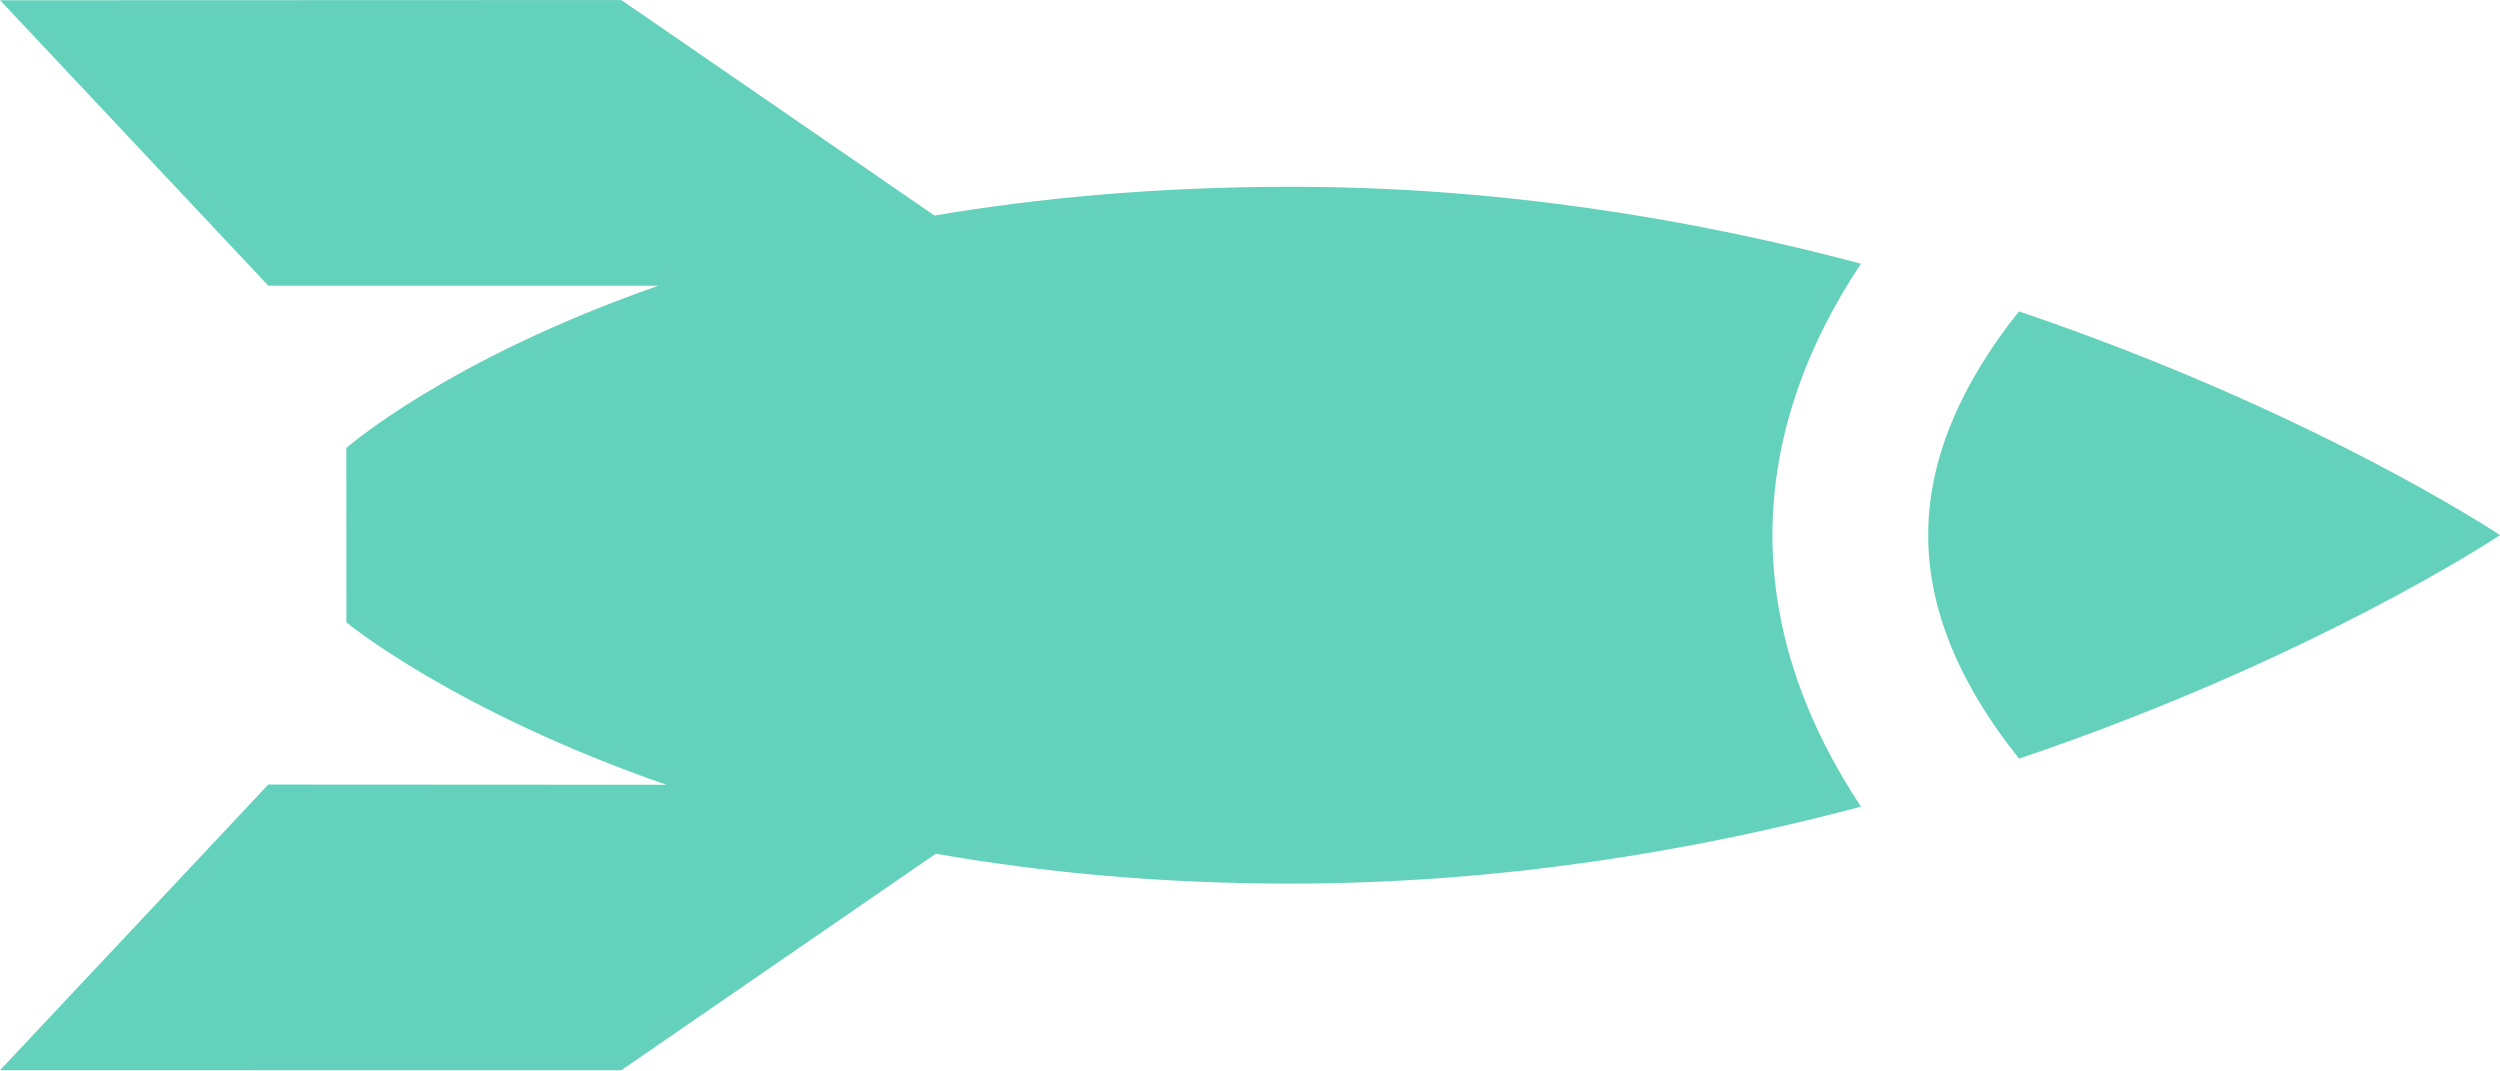
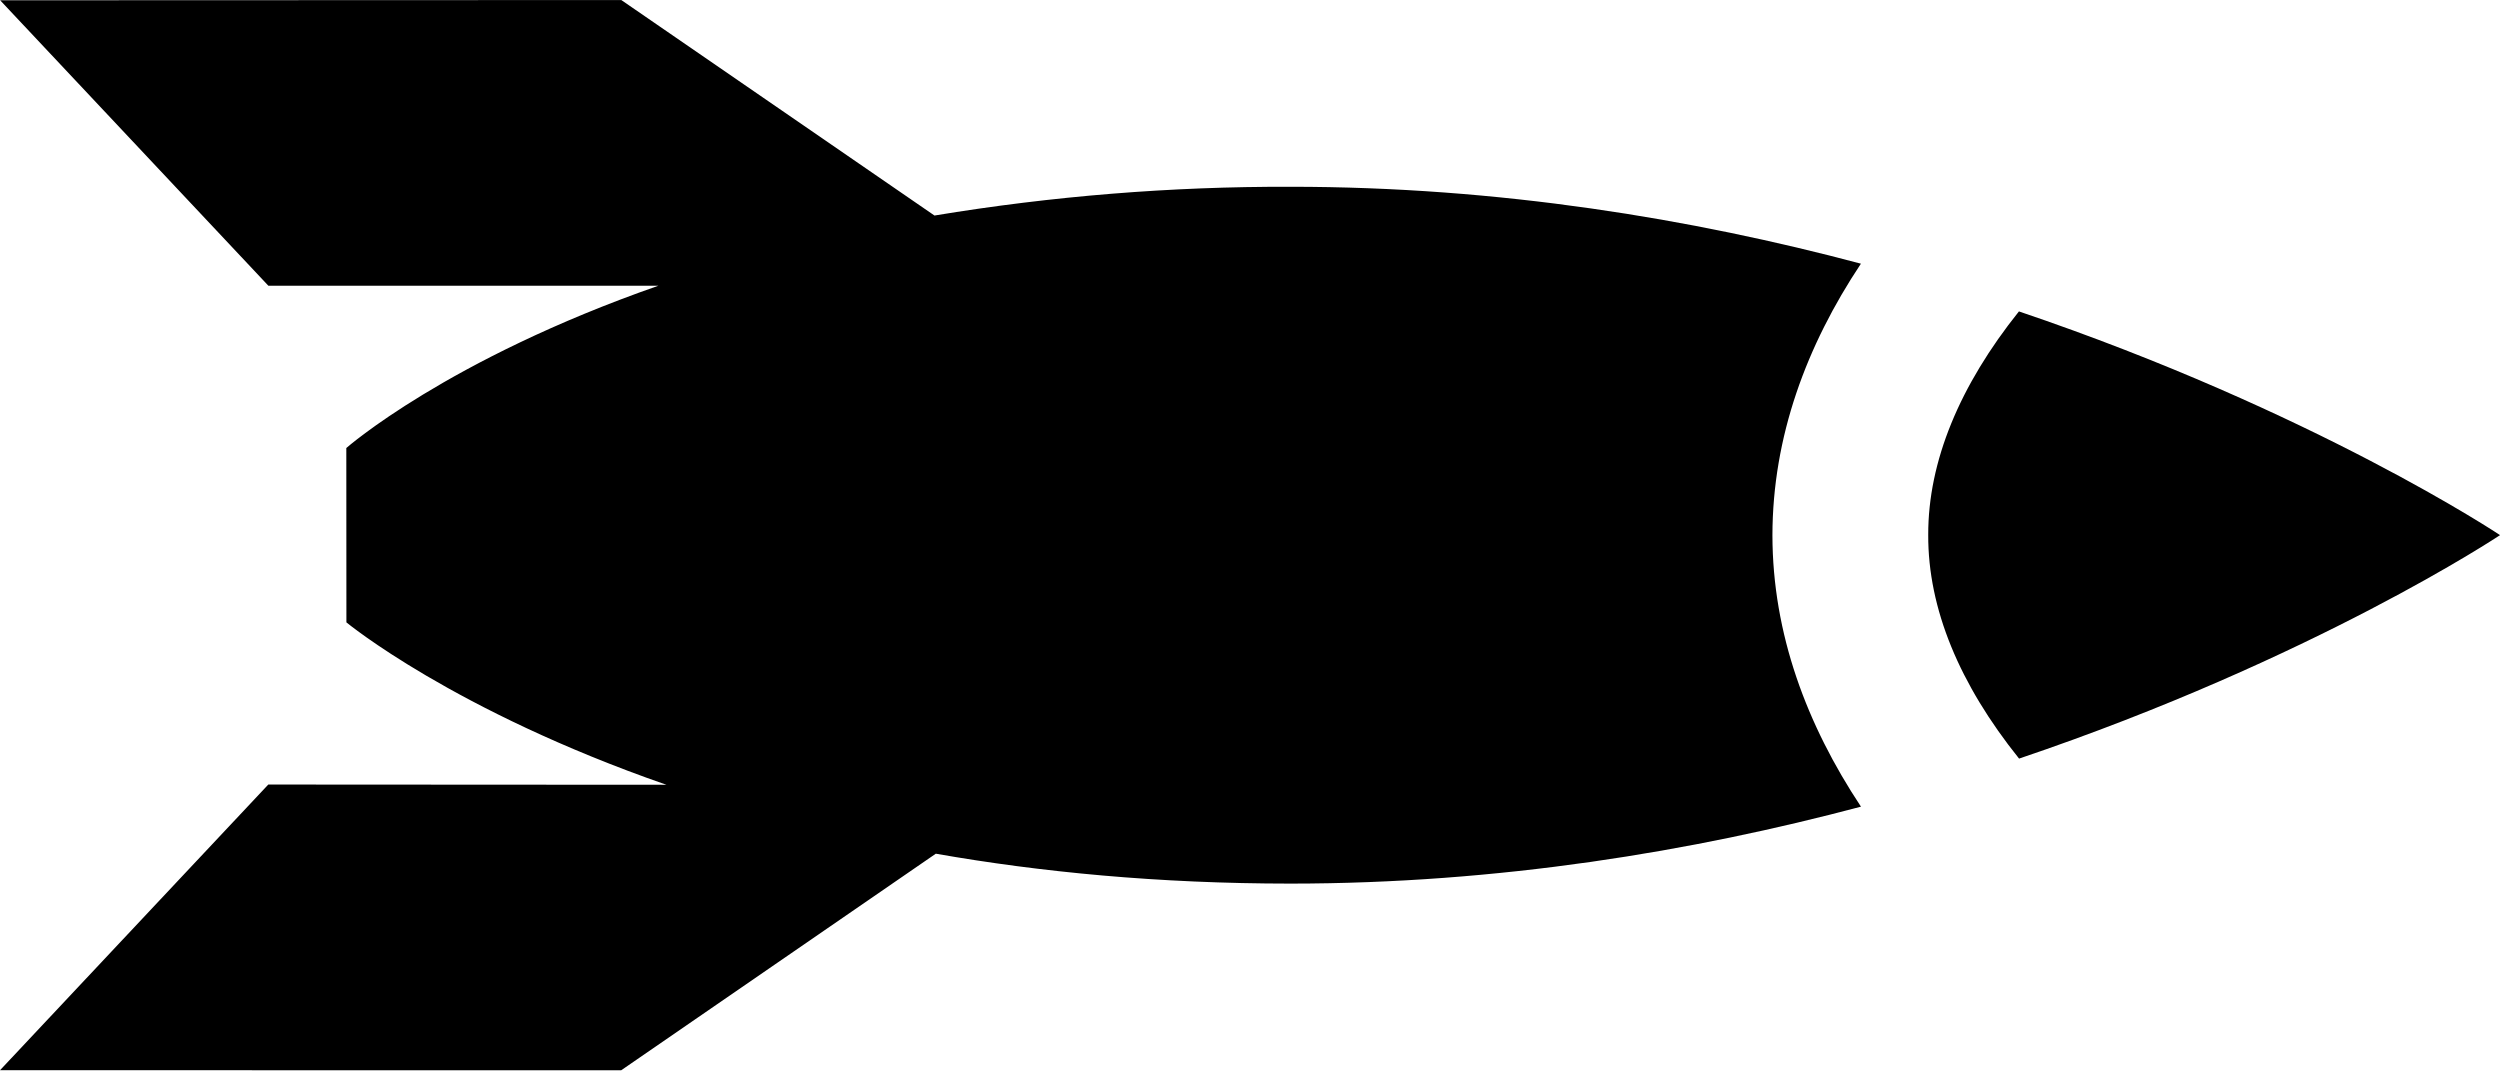
- <svg xmlns="http://www.w3.org/2000/svg" version="1.1" id="Layer_1" x="0px" y="0px" width="54.156px" height="23.183px" viewBox="612.532 500.386 54.156 23.183" enable-background="new 612.532 500.386 54.156 23.183" xml:space="preserve">
-   <g>
-     <path fill="#63D1BB" d="M652.844,506.098c-3.647-0.971-7.839-1.667-12.359-1.666c-2.891,0.001-5.457,0.243-7.71,0.623l-6.784-4.668l-13.456,0.005 l5.811,6.184h8.447c-4.58,1.598-6.759,3.515-6.759,3.515l0.002,3.777c0,0,2.313,1.912,6.931,3.518l-8.623-0.005l-5.811,6.188 l13.455,0.002l6.816-4.692c2.261,0.398,4.822,0.647,7.681,0.648c4.522-0.001,8.712-0.697,12.36-1.667 c-1.176-1.775-1.915-3.743-1.918-5.877C650.93,509.842,651.665,507.871,652.844,506.098z" />
-     <path fill="#63D1BB" d="M656.267,507.132c-1.284,1.605-1.969,3.25-1.965,4.84c-0.007,1.597,0.677,3.238,1.968,4.847 c6.399-2.162,10.419-4.841,10.419-4.841S662.67,509.298,656.267,507.132z" />
-   </g>
+ <svg xmlns="http://www.w3.org/2000/svg" width="54.156" height="23.183" viewBox="612.532 500.386 54.156 23.183">
+   <path d="M652.844 506.098c-3.647-.971-7.839-1.667-12.359-1.666a46.394 46.394 0 00-7.71.623l-6.784-4.668-13.456.005 5.811 6.184h8.447c-4.58 1.598-6.759 3.515-6.759 3.515l.002 3.777s2.313 1.912 6.931 3.518l-8.623-.005-5.811 6.188 13.455.002 6.816-4.692c2.261.398 4.822.647 7.681.648 4.522-.001 8.712-.697 12.36-1.667-1.176-1.775-1.915-3.743-1.918-5.877.003-2.141.738-4.112 1.917-5.885zm3.423 1.034c-1.284 1.605-1.969 3.25-1.965 4.84-.007 1.597.677 3.238 1.968 4.847 6.399-2.162 10.419-4.841 10.419-4.841s-4.019-2.68-10.422-4.846z" />
</svg>
